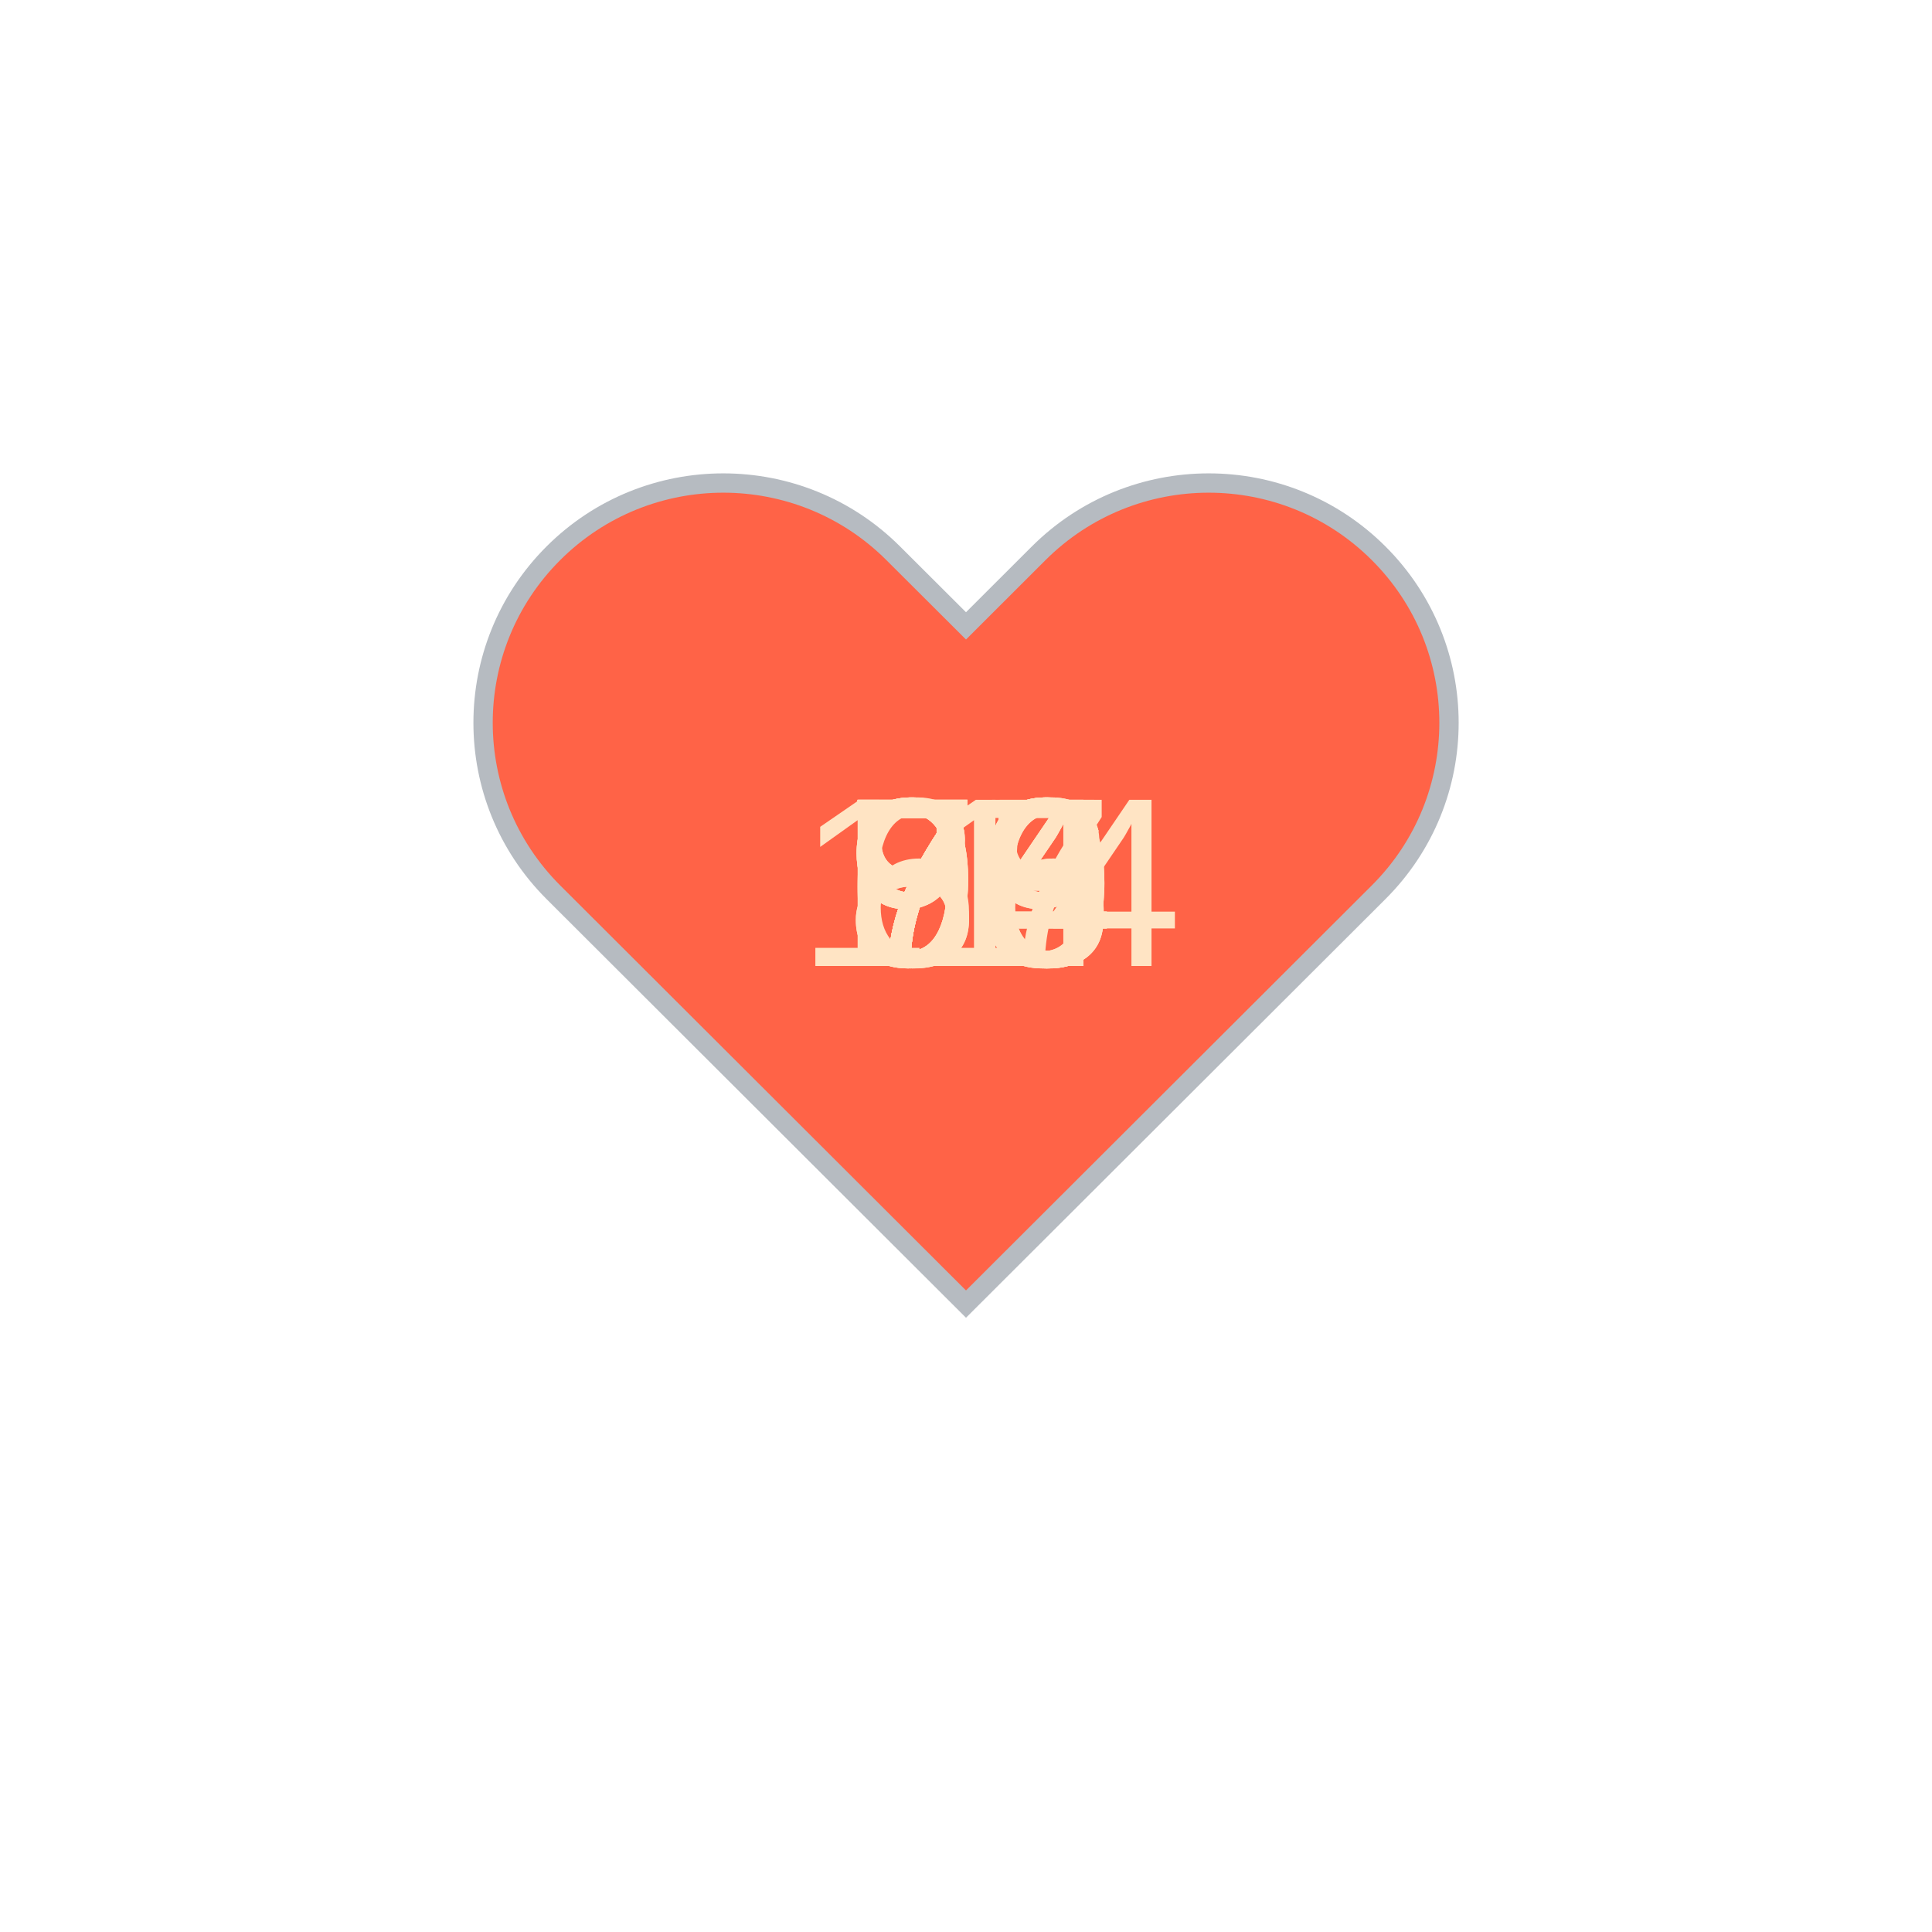
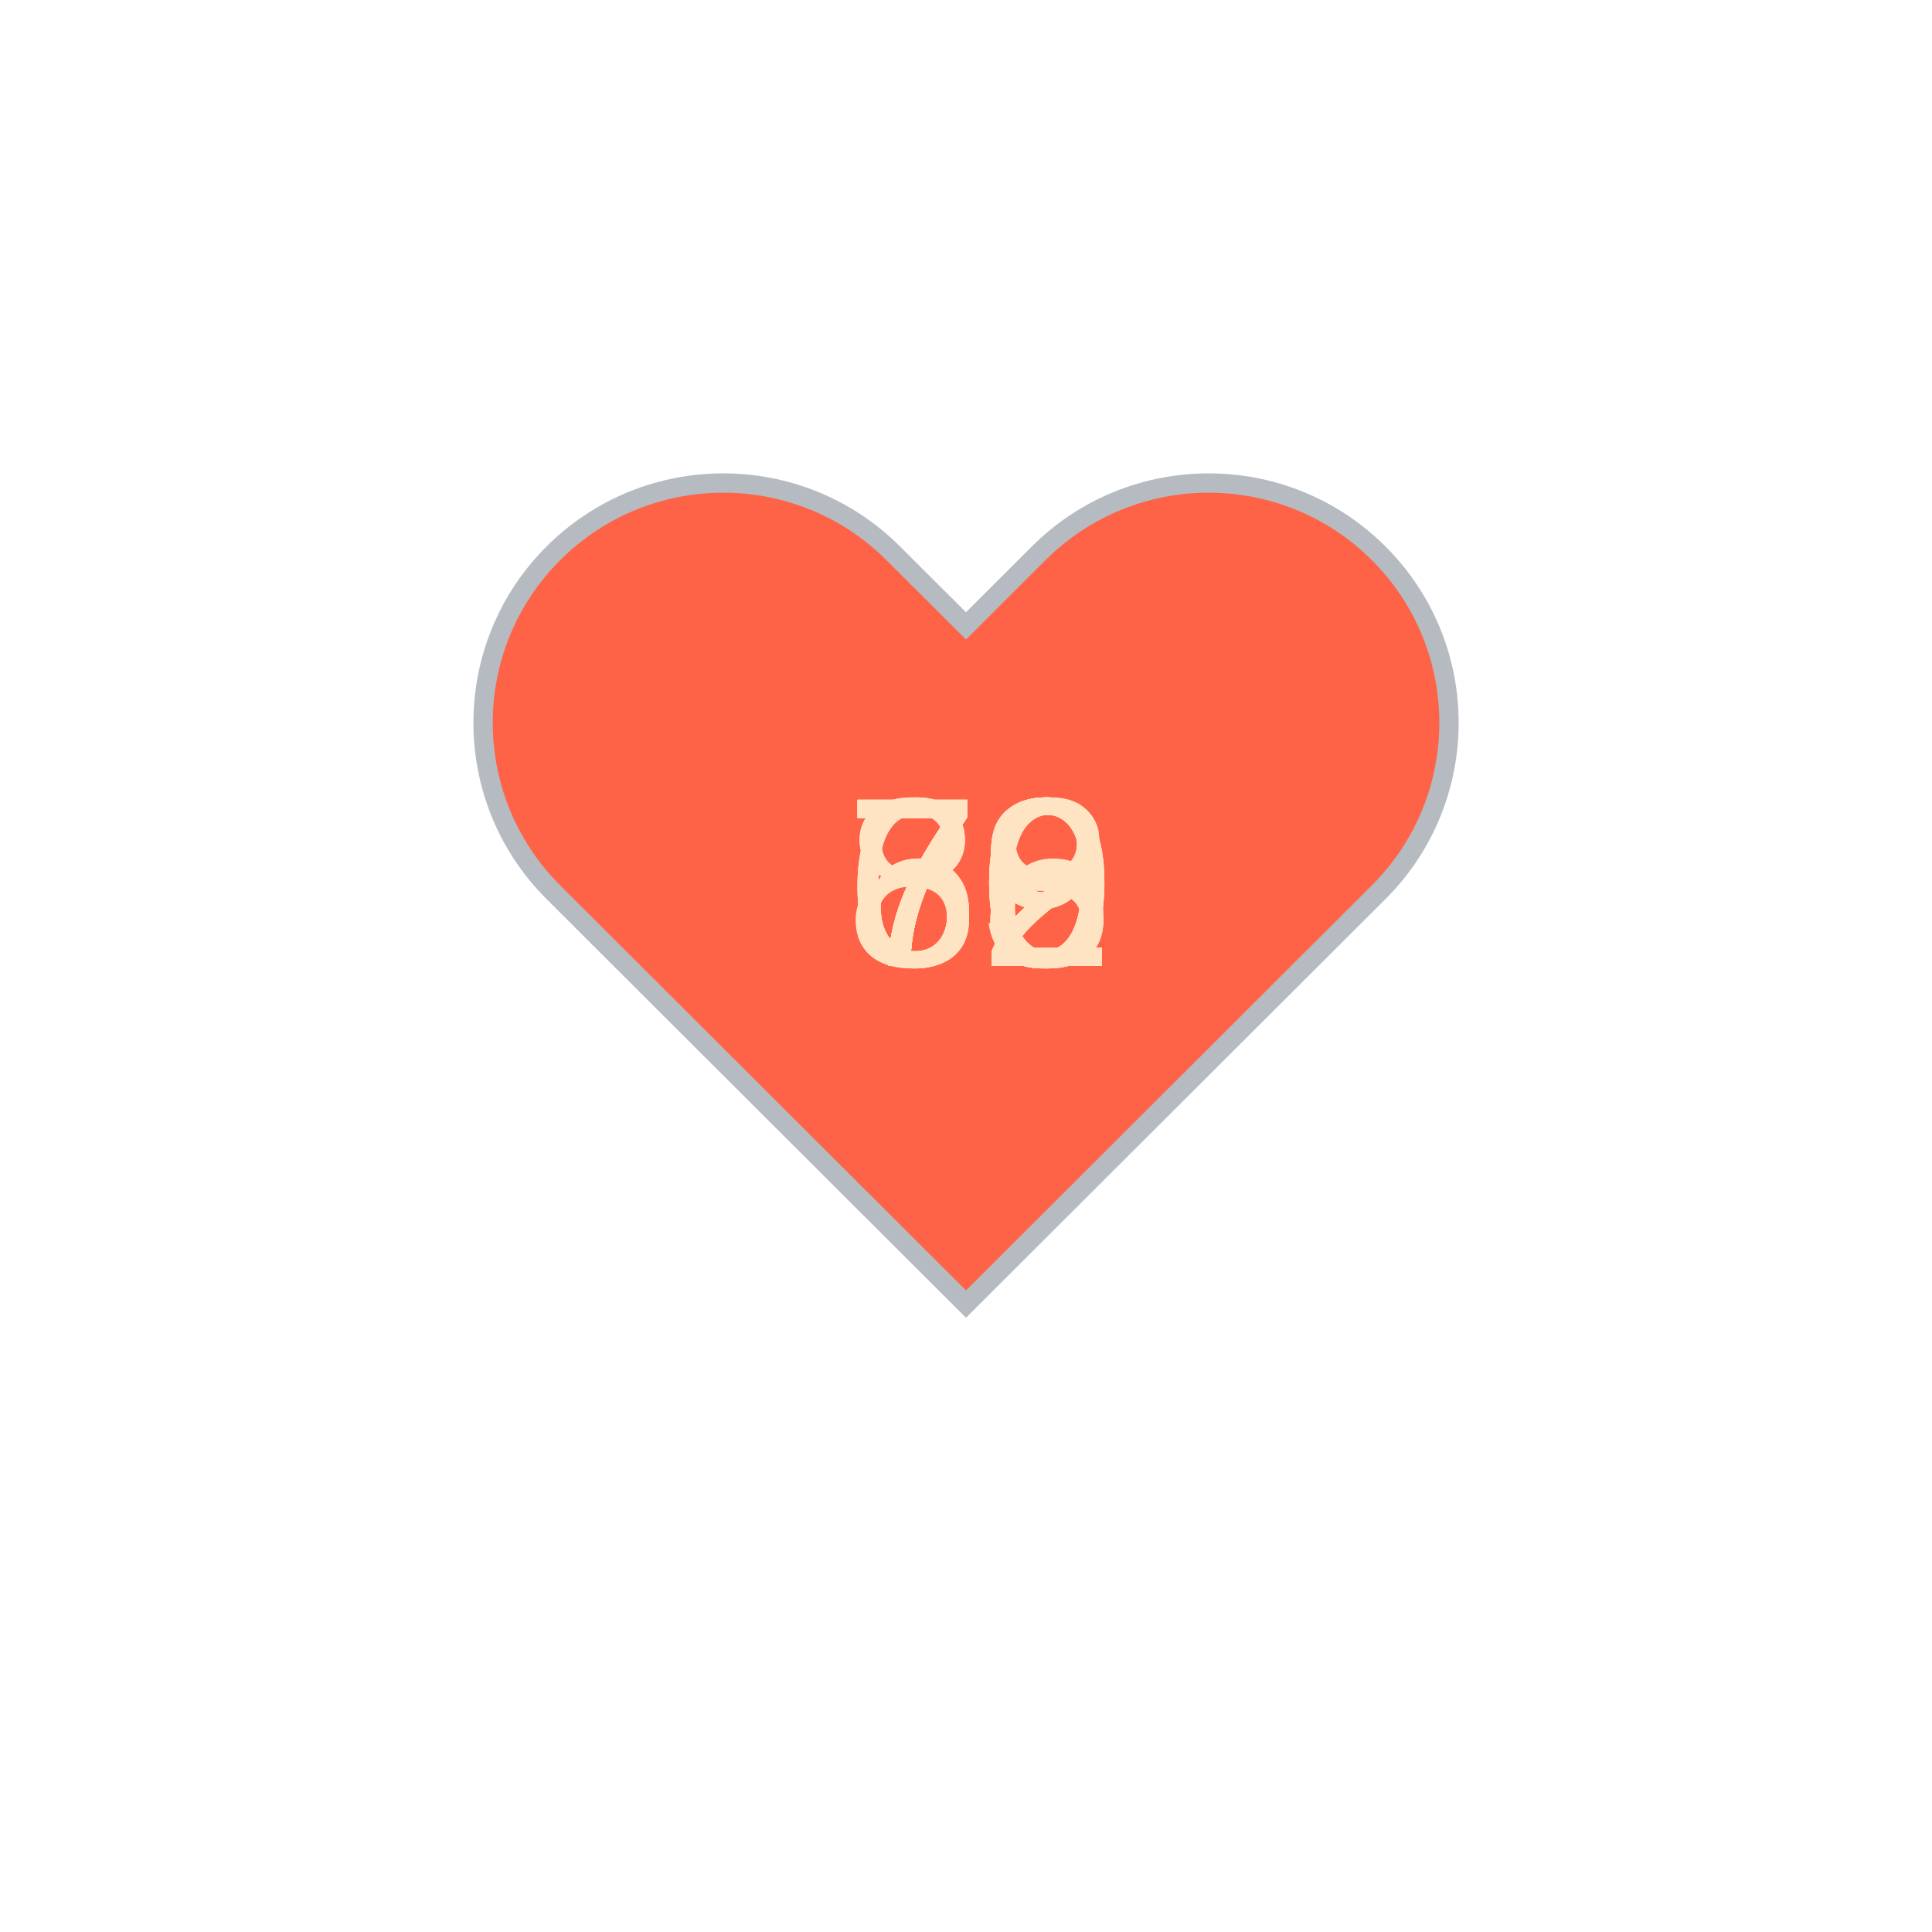
<svg xmlns="http://www.w3.org/2000/svg" baseProfile="full" height="150" version="1.1" viewBox="0,0,200,200" width="150">
  <defs />
  <g transform="translate(100 100)">
    <path d="M92.71,7.27L92.71,7.27c-9.71-9.69-25.46-9.69-35.18,0L50,14.79l-7.54-7.52C32.75-2.42,17-2.42,7.29,7.27v0 c-9.71,9.69-9.71,25.41,0,35.1L50,85l42.71-42.63C102.43,32.68,102.43,16.96,92.71,7.27z" fill="tomato" stroke="#B6BBC1" stroke-width="2" transform="translate(-50 -50)" />
-     <animateTransform additive="sum" attributeName="transform" dur="36s" repeatCount="indefinite" type="scale" values="0.75;1;0.75;1;1.125;1;1.25;1;1.5;1;1.125;1;1.125;1;0.75;1;0.875;1;0.75;1;0.75;1;0.75;1;0.75;1;0.75;1;0.875;" />
-     <text fill="bisque" style="font-size:25px; font-family:Arial" transform="translate(-12.5 0)">68<animate attributeName="opacity" dur="36s" keyTimes="0;0.07;0.13;0.2;0.27;0.33;0.4;0.47;0.53;0.6;0.67;0.73;0.8;0.87;0.93;1.0" repeatCount="indefinite" values="1;0;0;0;0;0;0;0;0;0;0;0;0;0;0;0" />
+     <animateTransform additive="sum" attributeName="transform" dur="36s" repeatCount="indefinite" type="scale" values="0.75;1;0.75;1;1.25;1;0.75;1;0.875;1;0.75;1;0.75;1;0.75;1;0.875;1;0.875;1;0.875;1;1.125;1;1.5;1;0.875;1;1.125;" />
+     <text fill="bisque" style="font-size:25px; font-family:Arial" transform="translate(-12.5 0)">70<animate attributeName="opacity" dur="36s" keyTimes="0;0.07;0.13;0.2;0.27;0.33;0.4;0.47;0.53;0.6;0.67;0.73;0.8;0.87;0.93;1.0" repeatCount="indefinite" values="1;0;0;0;0;0;0;0;0;0;0;0;0;0;0;0" />
    </text>
    <text fill="bisque" style="font-size:25px; font-family:Arial" transform="translate(-12.5 0)">70<animate attributeName="opacity" dur="36s" keyTimes="0;0.07;0.13;0.2;0.27;0.33;0.4;0.47;0.53;0.6;0.67;0.73;0.8;0.87;0.93;1.0" repeatCount="indefinite" values="0;1;0;0;0;0;0;0;0;0;0;0;0;0;0;0" />
    </text>
-     <text fill="bisque" style="font-size:25px; font-family:Arial" transform="translate(-12.5 0)">89<animate attributeName="opacity" dur="36s" keyTimes="0;0.07;0.13;0.2;0.27;0.33;0.4;0.47;0.53;0.6;0.67;0.73;0.8;0.87;0.93;1.0" repeatCount="indefinite" values="0;0;1;0;0;0;0;0;0;0;0;0;0;0;0;0" />
+     <text fill="bisque" style="font-size:25px; font-family:Arial" transform="translate(-12.5 0)">82<animate attributeName="opacity" dur="36s" keyTimes="0;0.07;0.13;0.2;0.27;0.33;0.4;0.47;0.53;0.6;0.67;0.73;0.8;0.87;0.93;1.0" repeatCount="indefinite" values="0;0;1;0;0;0;0;0;0;0;0;0;0;0;0;0" />
    </text>
-     <text fill="bisque" style="font-size:25px; font-family:Arial" transform="translate(-12.5 0)">96<animate attributeName="opacity" dur="36s" keyTimes="0;0.07;0.13;0.2;0.27;0.33;0.4;0.47;0.53;0.6;0.67;0.73;0.8;0.87;0.93;1.0" repeatCount="indefinite" values="0;0;0;1;0;0;0;0;0;0;0;0;0;0;0;0" />
+     <text fill="bisque" style="font-size:25px; font-family:Arial" transform="translate(-12.5 0)">69<animate attributeName="opacity" dur="36s" keyTimes="0;0.07;0.13;0.2;0.27;0.33;0.4;0.47;0.53;0.6;0.67;0.73;0.8;0.87;0.93;1.0" repeatCount="indefinite" values="0;0;0;1;0;0;0;0;0;0;0;0;0;0;0;0" />
    </text>
-     <text fill="bisque" style="font-size:25px; font-family:Arial" transform="translate(-17.5 0)">114<animate attributeName="opacity" dur="36s" keyTimes="0;0.07;0.13;0.2;0.27;0.33;0.4;0.47;0.53;0.6;0.67;0.73;0.8;0.87;0.93;1.0" repeatCount="indefinite" values="0;0;0;0;1;0;0;0;0;0;0;0;0;0;0;0" />
+     <text fill="bisque" style="font-size:25px; font-family:Arial" transform="translate(-12.5 0)">72<animate attributeName="opacity" dur="36s" keyTimes="0;0.07;0.13;0.2;0.27;0.33;0.4;0.47;0.53;0.6;0.67;0.73;0.8;0.87;0.93;1.0" repeatCount="indefinite" values="0;0;0;0;1;0;0;0;0;0;0;0;0;0;0;0" />
    </text>
-     <text fill="bisque" style="font-size:25px; font-family:Arial" transform="translate(-12.5 0)">90<animate attributeName="opacity" dur="36s" keyTimes="0;0.07;0.13;0.2;0.27;0.33;0.4;0.47;0.53;0.6;0.67;0.73;0.8;0.87;0.93;1.0" repeatCount="indefinite" values="0;0;0;0;0;1;0;0;0;0;0;0;0;0;0;0" />
+     <text fill="bisque" style="font-size:25px; font-family:Arial" transform="translate(-12.5 0)">69<animate attributeName="opacity" dur="36s" keyTimes="0;0.07;0.13;0.2;0.27;0.33;0.4;0.47;0.53;0.6;0.67;0.73;0.8;0.87;0.93;1.0" repeatCount="indefinite" values="0;0;0;0;0;1;0;0;0;0;0;0;0;0;0;0" />
    </text>
-     <text fill="bisque" style="font-size:25px; font-family:Arial" transform="translate(-12.5 0)">93<animate attributeName="opacity" dur="36s" keyTimes="0;0.07;0.13;0.2;0.27;0.33;0.4;0.47;0.53;0.6;0.67;0.73;0.8;0.87;0.93;1.0" repeatCount="indefinite" values="0;0;0;0;0;0;1;0;0;0;0;0;0;0;0;0" />
+     <text fill="bisque" style="font-size:25px; font-family:Arial" transform="translate(-12.5 0)">66<animate attributeName="opacity" dur="36s" keyTimes="0;0.07;0.13;0.2;0.27;0.33;0.4;0.47;0.53;0.6;0.67;0.73;0.8;0.87;0.93;1.0" repeatCount="indefinite" values="0;0;0;0;0;0;1;0;0;0;0;0;0;0;0;0" />
    </text>
-     <text fill="bisque" style="font-size:25px; font-family:Arial" transform="translate(-12.5 0)">74<animate attributeName="opacity" dur="36s" keyTimes="0;0.07;0.13;0.2;0.27;0.33;0.4;0.47;0.53;0.6;0.67;0.73;0.8;0.87;0.93;1.0" repeatCount="indefinite" values="0;0;0;0;0;0;0;1;0;0;0;0;0;0;0;0" />
+     <text fill="bisque" style="font-size:25px; font-family:Arial" transform="translate(-12.5 0)">70<animate attributeName="opacity" dur="36s" keyTimes="0;0.07;0.13;0.2;0.27;0.33;0.4;0.47;0.53;0.6;0.67;0.73;0.8;0.87;0.93;1.0" repeatCount="indefinite" values="0;0;0;0;0;0;0;1;0;0;0;0;0;0;0;0" />
    </text>
-     <text fill="bisque" style="font-size:25px; font-family:Arial" transform="translate(-12.5 0)">84<animate attributeName="opacity" dur="36s" keyTimes="0;0.07;0.13;0.2;0.27;0.33;0.4;0.47;0.53;0.6;0.67;0.73;0.8;0.87;0.93;1.0" repeatCount="indefinite" values="0;0;0;0;0;0;0;0;1;0;0;0;0;0;0;0" />
+     <text fill="bisque" style="font-size:25px; font-family:Arial" transform="translate(-12.5 0)">73<animate attributeName="opacity" dur="36s" keyTimes="0;0.07;0.13;0.2;0.27;0.33;0.4;0.47;0.53;0.6;0.67;0.73;0.8;0.87;0.93;1.0" repeatCount="indefinite" values="0;0;0;0;0;0;0;0;1;0;0;0;0;0;0;0" />
    </text>
-     <text fill="bisque" style="font-size:25px; font-family:Arial" transform="translate(-12.5 0)">77<animate attributeName="opacity" dur="36s" keyTimes="0;0.07;0.13;0.2;0.27;0.33;0.4;0.47;0.53;0.6;0.67;0.73;0.8;0.87;0.93;1.0" repeatCount="indefinite" values="0;0;0;0;0;0;0;0;0;1;0;0;0;0;0;0" />
+     <text fill="bisque" style="font-size:25px; font-family:Arial" transform="translate(-12.5 0)">72<animate attributeName="opacity" dur="36s" keyTimes="0;0.07;0.13;0.2;0.27;0.33;0.4;0.47;0.53;0.6;0.67;0.73;0.8;0.87;0.93;1.0" repeatCount="indefinite" values="0;0;0;0;0;0;0;0;0;1;0;0;0;0;0;0" />
    </text>
-     <text fill="bisque" style="font-size:25px; font-family:Arial" transform="translate(-12.5 0)">75<animate attributeName="opacity" dur="36s" keyTimes="0;0.07;0.13;0.2;0.27;0.33;0.4;0.47;0.53;0.6;0.67;0.73;0.8;0.87;0.93;1.0" repeatCount="indefinite" values="0;0;0;0;0;0;0;0;0;0;1;0;0;0;0;0" />
+     <text fill="bisque" style="font-size:25px; font-family:Arial" transform="translate(-12.5 0)">73<animate attributeName="opacity" dur="36s" keyTimes="0;0.07;0.13;0.2;0.27;0.33;0.4;0.47;0.53;0.6;0.67;0.73;0.8;0.87;0.93;1.0" repeatCount="indefinite" values="0;0;0;0;0;0;0;0;0;0;1;0;0;0;0;0" />
    </text>
-     <text fill="bisque" style="font-size:25px; font-family:Arial" transform="translate(-12.5 0)">76<animate attributeName="opacity" dur="36s" keyTimes="0;0.07;0.13;0.2;0.27;0.33;0.4;0.47;0.53;0.6;0.67;0.73;0.8;0.87;0.93;1.0" repeatCount="indefinite" values="0;0;0;0;0;0;0;0;0;0;0;1;0;0;0;0" />
+     <text fill="bisque" style="font-size:25px; font-family:Arial" transform="translate(-12.5 0)">79<animate attributeName="opacity" dur="36s" keyTimes="0;0.07;0.13;0.2;0.27;0.33;0.4;0.47;0.53;0.6;0.67;0.73;0.8;0.87;0.93;1.0" repeatCount="indefinite" values="0;0;0;0;0;0;0;0;0;0;0;1;0;0;0;0" />
    </text>
-     <text fill="bisque" style="font-size:25px; font-family:Arial" transform="translate(-12.5 0)">73<animate attributeName="opacity" dur="36s" keyTimes="0;0.07;0.13;0.2;0.27;0.33;0.4;0.47;0.53;0.6;0.67;0.73;0.8;0.87;0.93;1.0" repeatCount="indefinite" values="0;0;0;0;0;0;0;0;0;0;0;0;1;0;0;0" />
+     <text fill="bisque" style="font-size:25px; font-family:Arial" transform="translate(-12.5 0)">89<animate attributeName="opacity" dur="36s" keyTimes="0;0.07;0.13;0.2;0.27;0.33;0.4;0.47;0.53;0.6;0.67;0.73;0.8;0.87;0.93;1.0" repeatCount="indefinite" values="0;0;0;0;0;0;0;0;0;0;0;0;1;0;0;0" />
    </text>
-     <text fill="bisque" style="font-size:25px; font-family:Arial" transform="translate(-12.5 0)">74<animate attributeName="opacity" dur="36s" keyTimes="0;0.07;0.13;0.2;0.27;0.33;0.4;0.47;0.53;0.6;0.67;0.73;0.8;0.87;0.93;1.0" repeatCount="indefinite" values="0;0;0;0;0;0;0;0;0;0;0;0;0;1;0;0" />
+     <text fill="bisque" style="font-size:25px; font-family:Arial" transform="translate(-12.5 0)">72<animate attributeName="opacity" dur="36s" keyTimes="0;0.07;0.13;0.2;0.27;0.33;0.4;0.47;0.53;0.6;0.67;0.73;0.8;0.87;0.93;1.0" repeatCount="indefinite" values="0;0;0;0;0;0;0;0;0;0;0;0;0;1;0;0" />
    </text>
-     <text fill="bisque" style="font-size:25px; font-family:Arial" transform="translate(-12.5 0)">79<animate attributeName="opacity" dur="36s" keyTimes="0;0.07;0.13;0.2;0.27;0.33;0.4;0.47;0.53;0.6;0.67;0.73;0.8;0.87;0.93;1.0" repeatCount="indefinite" values="0;0;0;0;0;0;0;0;0;0;0;0;0;0;1;0" />
+     <text fill="bisque" style="font-size:25px; font-family:Arial" transform="translate(-12.5 0)">78<animate attributeName="opacity" dur="36s" keyTimes="0;0.07;0.13;0.2;0.27;0.33;0.4;0.47;0.53;0.6;0.67;0.73;0.8;0.87;0.93;1.0" repeatCount="indefinite" values="0;0;0;0;0;0;0;0;0;0;0;0;0;0;1;0" />
    </text>
  </g>
</svg>
